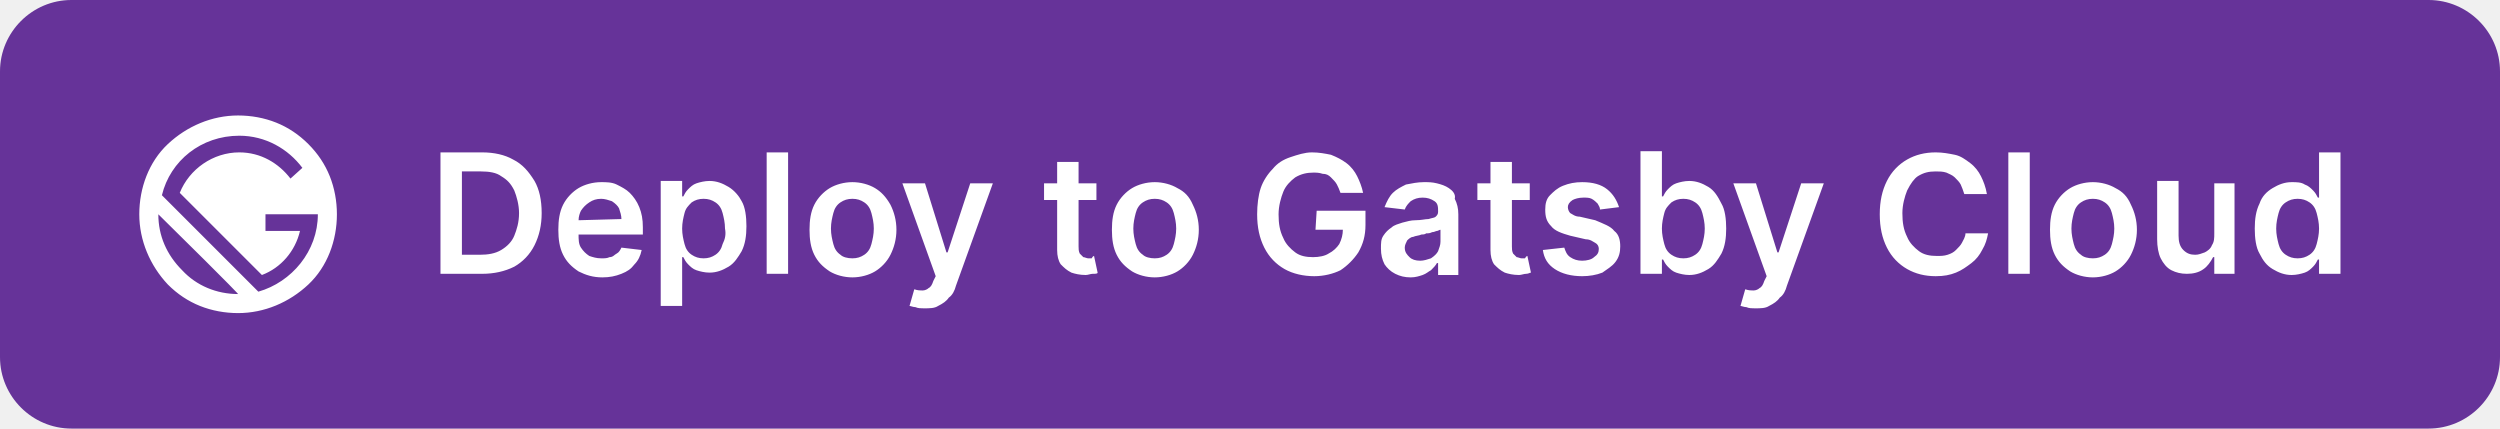
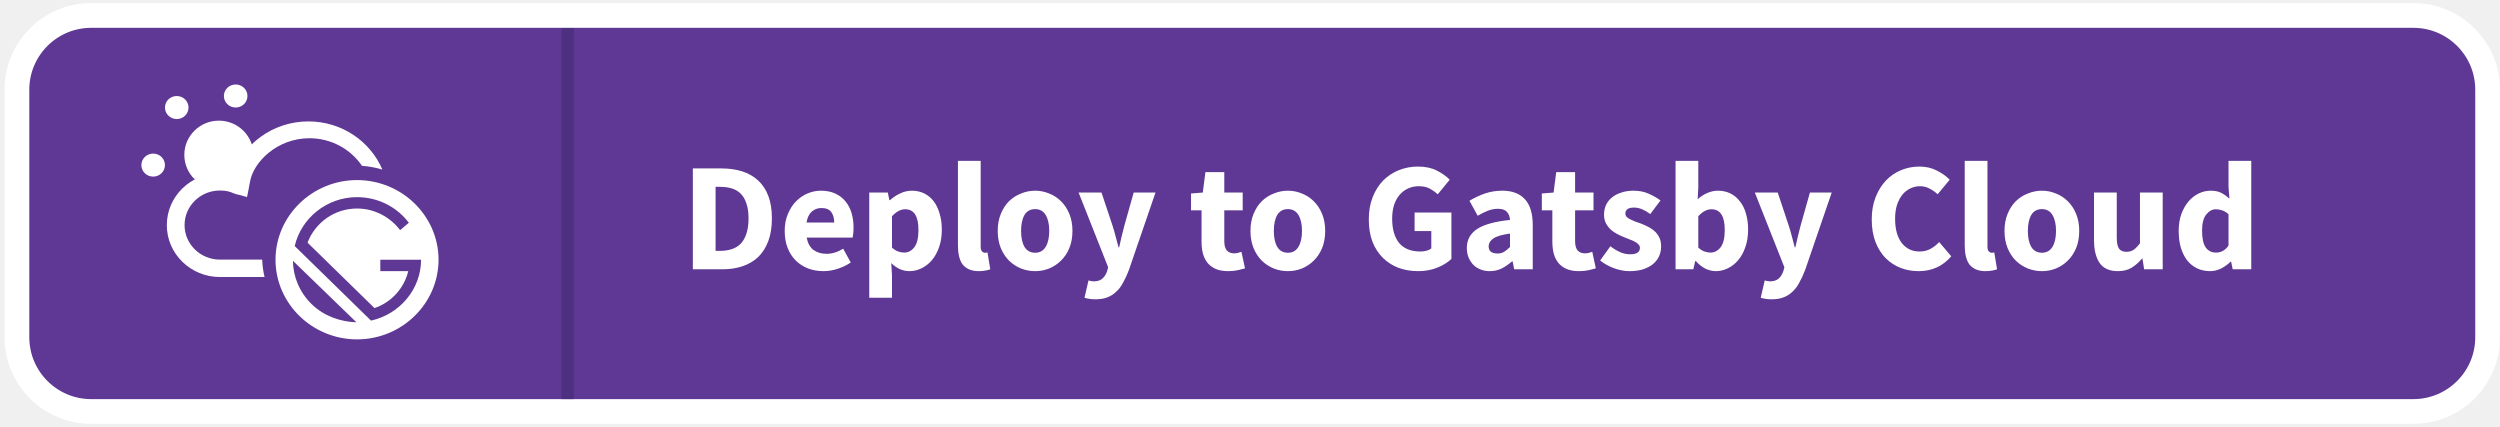
- <svg xmlns="http://www.w3.org/2000/svg" width="210" height="36" viewBox="0 0 210 36" fill="none">
-   <path d="M6 0H204C207.3 0 210 2.7 210 6V30C210 33.3 207.3 36 204 36H6C2.7 36 0 33.3 0 30V6C0 2.7 2.7 0 6 0Z" fill="#663399" />
-   <path d="M25.9 12.1C25.1 11.3 24.2 10.7 23.2 10.3C22.2 9.9 21.1 9.7 20 9.7C17.8 9.7 15.7 10.6 14.1 12.1C12.5 13.6 11.7 15.8 11.7 18C11.7 20.2 12.6 22.3 14.1 23.9C14.9 24.7 15.8 25.3 16.8 25.7C17.8 26.1 18.9 26.3 20 26.3C22.2 26.3 24.3 25.4 25.9 23.9C27.5 22.4 28.3 20.2 28.3 18C28.3 16.9 28.1 15.8 27.7 14.8C27.3 13.8 26.7 12.9 25.9 12.1V12.1ZM20 24.7C18.2 24.7 16.5 24 15.3 22.7C14 21.4 13.3 19.8 13.3 18C20.1 24.7 20 24.7 20 24.7ZM21.7 24.5L13.6 16.4C14.3 13.5 16.9 11.4 20.1 11.4C22.3 11.4 24.2 12.5 25.4 14.1L24.4 15C23.4 13.7 21.9 12.8 20.1 12.8C17.9 12.8 15.9 14.2 15.1 16.2L22 23.1C23.6 22.5 24.8 21.1 25.2 19.4H22.3V18H26.7C26.7 21.1 24.5 23.7 21.7 24.5V24.5ZM61.2 15.7C60.7 15.4 60.2 15.2 59.6 15.2C59.2 15.2 58.8 15.3 58.5 15.4C58.2 15.5 58 15.7 57.8 15.9C57.6 16.1 57.5 16.3 57.4 16.5H57.3V15.2H55.5V25.7H57.3V21.6H57.4C57.5 21.8 57.6 22 57.8 22.2C58 22.4 58.2 22.6 58.5 22.7C58.8 22.8 59.2 22.9 59.6 22.9C60.2 22.9 60.7 22.7 61.2 22.4C61.7 22.1 62 21.6 62.3 21.1C62.6 20.5 62.7 19.8 62.7 19C62.7 18.2 62.6 17.4 62.3 16.9C62.1 16.5 61.7 16 61.2 15.7ZM60.7 20.5C60.6 20.9 60.4 21.2 60.1 21.4C59.8 21.6 59.5 21.7 59.1 21.7C58.7 21.7 58.4 21.6 58.1 21.4C57.8 21.2 57.6 20.9 57.5 20.5C57.4 20.1 57.3 19.7 57.3 19.2C57.3 18.7 57.4 18.3 57.5 17.9C57.6 17.5 57.8 17.3 58.1 17C58.4 16.8 58.7 16.7 59.1 16.7C59.5 16.7 59.8 16.8 60.1 17C60.4 17.2 60.6 17.5 60.7 17.9C60.8 18.3 60.9 18.7 60.9 19.2C61 19.7 60.9 20.1 60.7 20.5ZM43.1 13.4C42.4 13 41.5 12.8 40.5 12.8H37V23H40.5C41.5 23 42.4 22.8 43.2 22.4C43.9 22 44.5 21.4 44.9 20.6C45.3 19.8 45.5 18.9 45.5 17.9C45.5 16.8 45.3 15.9 44.9 15.2C44.4 14.4 43.9 13.8 43.1 13.4V13.4ZM43.2 19.8C43 20.3 42.6 20.7 42.1 21C41.6 21.3 41 21.4 40.3 21.4H38.8V14.4H40.4C41.1 14.4 41.7 14.5 42.1 14.8C42.6 15.1 42.9 15.4 43.2 16C43.4 16.5 43.6 17.2 43.6 17.9C43.6 18.7 43.4 19.3 43.2 19.8V19.8ZM52.9 16.2C52.6 15.9 52.2 15.7 51.8 15.5C51.4 15.3 50.9 15.3 50.5 15.3C49.8 15.3 49.1 15.5 48.6 15.8C48.1 16.1 47.6 16.6 47.3 17.2C47 17.8 46.9 18.5 46.9 19.3C46.9 20.1 47 20.8 47.3 21.4C47.6 22 48 22.4 48.6 22.8C49.2 23.1 49.8 23.3 50.6 23.3C51.2 23.3 51.7 23.2 52.2 23C52.7 22.8 53 22.6 53.3 22.2C53.6 21.9 53.8 21.5 53.9 21L52.2 20.8C52.1 21 52 21.2 51.8 21.3C51.6 21.4 51.5 21.6 51.2 21.6C51 21.7 50.8 21.7 50.5 21.7C50.1 21.7 49.8 21.6 49.5 21.5C49.2 21.3 49 21.1 48.8 20.8C48.6 20.5 48.6 20.1 48.6 19.7H54V19.1C54 18.4 53.9 17.9 53.7 17.4C53.5 16.9 53.2 16.5 52.9 16.2V16.2ZM48.6 18.5C48.6 18.2 48.7 17.9 48.8 17.7C49 17.4 49.2 17.2 49.5 17C49.8 16.8 50.1 16.7 50.5 16.7C50.8 16.7 51.1 16.8 51.4 16.9C51.7 17.1 51.9 17.3 52 17.5C52.1 17.8 52.2 18.1 52.2 18.4L48.6 18.5ZM151.3 15.4H153.2L150.1 24C150 24.4 149.8 24.8 149.5 25C149.3 25.3 149 25.5 148.6 25.7C148.3 25.9 147.9 25.9 147.4 25.9C147.2 25.9 146.9 25.9 146.7 25.8C146.5 25.8 146.3 25.7 146.2 25.7L146.6 24.3C146.9 24.4 147.1 24.4 147.3 24.4C147.5 24.4 147.7 24.3 147.8 24.2C148 24.1 148.1 23.9 148.2 23.6L148.4 23.2L145.6 15.4H147.5L149.3 21.2H149.4L151.3 15.4ZM160.2 16C160 16.5 159.8 17.2 159.8 17.9C159.8 18.7 159.9 19.3 160.2 19.9C160.4 20.4 160.8 20.8 161.2 21.1C161.6 21.4 162.1 21.5 162.7 21.5C163 21.5 163.3 21.5 163.6 21.4C163.9 21.3 164.1 21.2 164.3 21C164.5 20.8 164.7 20.6 164.8 20.4C164.9 20.2 165.1 19.9 165.1 19.6H167C166.9 20.1 166.8 20.5 166.5 21C166.3 21.4 166 21.8 165.6 22.1C165.2 22.4 164.8 22.7 164.3 22.9C163.8 23.1 163.3 23.2 162.6 23.2C161.7 23.2 160.9 23 160.2 22.6C159.5 22.2 158.9 21.6 158.5 20.8C158.1 20 157.9 19.1 157.9 18C157.9 16.9 158.1 16 158.5 15.2C158.9 14.4 159.5 13.8 160.2 13.4C160.9 13 161.7 12.8 162.6 12.8C163.2 12.8 163.7 12.9 164.2 13C164.7 13.1 165.1 13.4 165.5 13.7C165.9 14 166.2 14.4 166.4 14.8C166.6 15.2 166.8 15.7 166.9 16.3H165C164.9 16 164.8 15.7 164.7 15.5C164.6 15.3 164.4 15.1 164.2 14.9C164 14.7 163.7 14.6 163.5 14.5C163.2 14.4 162.9 14.4 162.6 14.4C162 14.4 161.6 14.5 161.1 14.8C160.8 15 160.5 15.4 160.2 16V16ZM185.9 15.4H187.7V23H186V21.6H185.9C185.7 22 185.4 22.4 185.1 22.6C184.7 22.9 184.2 23 183.7 23C183.2 23 182.8 22.9 182.4 22.7C182 22.5 181.7 22.1 181.5 21.7C181.3 21.3 181.2 20.7 181.2 20.1V15.2H183V19.8C183 20.3 183.1 20.7 183.4 21C183.7 21.3 184 21.4 184.4 21.4C184.7 21.4 184.9 21.3 185.2 21.2C185.4 21.1 185.7 20.9 185.8 20.6C186 20.3 186 20 186 19.6V15.4H185.9ZM194.8 12.8V16.6H194.7C194.6 16.4 194.5 16.2 194.3 16C194.1 15.8 193.9 15.6 193.6 15.5C193.3 15.3 192.9 15.3 192.5 15.3C191.9 15.3 191.4 15.5 190.9 15.8C190.4 16.1 190 16.5 189.8 17.1C189.5 17.7 189.4 18.4 189.4 19.2C189.4 20 189.5 20.8 189.8 21.3C190.1 21.9 190.4 22.3 190.9 22.6C191.4 22.9 191.9 23.1 192.5 23.1C192.9 23.1 193.3 23 193.6 22.9C193.9 22.8 194.1 22.6 194.3 22.4C194.5 22.2 194.6 22 194.7 21.8H194.8V23H196.6V12.8H194.8ZM194.6 20.5C194.5 20.9 194.3 21.2 194 21.4C193.7 21.6 193.4 21.7 193 21.7C192.6 21.7 192.3 21.6 192 21.4C191.7 21.2 191.5 20.9 191.4 20.5C191.3 20.1 191.2 19.7 191.2 19.2C191.2 18.7 191.3 18.3 191.4 17.9C191.5 17.5 191.7 17.2 192 17C192.3 16.8 192.6 16.7 193 16.7C193.4 16.7 193.7 16.8 194 17C194.3 17.2 194.5 17.5 194.6 17.9C194.7 18.3 194.8 18.7 194.8 19.2C194.8 19.7 194.7 20.1 194.6 20.5ZM177.7 15.8C177.2 15.5 176.5 15.3 175.8 15.3C175.1 15.3 174.4 15.5 173.9 15.8C173.4 16.1 172.9 16.6 172.6 17.2C172.3 17.8 172.2 18.5 172.2 19.3C172.2 20.1 172.3 20.8 172.6 21.4C172.9 22 173.3 22.4 173.9 22.8C174.4 23.1 175.1 23.3 175.8 23.3C176.5 23.3 177.2 23.1 177.7 22.8C178.2 22.5 178.7 22 179 21.4C179.3 20.8 179.5 20.1 179.5 19.3C179.5 18.5 179.3 17.8 179 17.2C178.7 16.5 178.3 16.1 177.7 15.8V15.8ZM177.4 20.5C177.3 20.9 177.1 21.2 176.8 21.4C176.5 21.6 176.2 21.7 175.8 21.7C175.4 21.7 175 21.6 174.8 21.4C174.5 21.2 174.3 20.9 174.2 20.5C174.1 20.1 174 19.7 174 19.2C174 18.7 174.1 18.3 174.2 17.9C174.3 17.5 174.5 17.2 174.8 17C175.1 16.8 175.4 16.7 175.8 16.7C176.2 16.7 176.5 16.8 176.8 17C177.1 17.2 177.3 17.5 177.4 17.9C177.5 18.3 177.6 18.7 177.6 19.2C177.6 19.7 177.5 20.1 177.4 20.5ZM168.7 12.8H170.5V23H168.7V12.8ZM98.9 15.8C98.4 15.5 97.7 15.3 97 15.3C96.3 15.3 95.6 15.5 95.1 15.8C94.6 16.1 94.1 16.6 93.8 17.2C93.5 17.8 93.4 18.5 93.4 19.3C93.4 20.1 93.5 20.8 93.8 21.4C94.1 22 94.5 22.4 95.1 22.8C95.6 23.1 96.3 23.3 97 23.3C97.7 23.3 98.4 23.1 98.9 22.8C99.4 22.5 99.9 22 100.2 21.4C100.5 20.8 100.7 20.1 100.7 19.3C100.7 18.5 100.5 17.8 100.2 17.2C99.9 16.5 99.5 16.1 98.9 15.8V15.8ZM98.6 20.5C98.5 20.9 98.3 21.2 98 21.4C97.7 21.6 97.4 21.7 97 21.7C96.6 21.7 96.2 21.6 96 21.4C95.7 21.2 95.5 20.9 95.4 20.5C95.3 20.1 95.2 19.7 95.2 19.2C95.2 18.7 95.3 18.3 95.4 17.9C95.5 17.5 95.7 17.2 96 17C96.3 16.8 96.6 16.7 97 16.7C97.4 16.7 97.7 16.8 98 17C98.3 17.2 98.5 17.5 98.6 17.9C98.7 18.3 98.8 18.7 98.8 19.2C98.8 19.7 98.7 20.1 98.6 20.5ZM121.7 15.8C121.4 15.6 121.1 15.5 120.7 15.4C120.3 15.3 120 15.3 119.6 15.3C119.1 15.3 118.6 15.4 118.1 15.5C117.7 15.7 117.3 15.9 117 16.2C116.7 16.5 116.5 16.9 116.3 17.4L118 17.6C118.1 17.3 118.3 17.1 118.5 16.9C118.8 16.7 119.1 16.6 119.5 16.6C119.9 16.6 120.2 16.7 120.5 16.9C120.8 17.1 120.8 17.4 120.8 17.8C120.8 18 120.7 18.1 120.6 18.2C120.5 18.3 120.3 18.3 120 18.4C119.7 18.4 119.4 18.5 118.9 18.5C118.5 18.5 118.2 18.6 117.8 18.7C117.5 18.8 117.1 18.9 116.9 19.1C116.6 19.3 116.4 19.5 116.2 19.8C116 20.1 116 20.4 116 20.9C116 21.4 116.1 21.8 116.3 22.2C116.5 22.5 116.8 22.8 117.2 23C117.6 23.2 118 23.3 118.5 23.3C118.9 23.3 119.2 23.2 119.5 23.1C119.8 23 120 22.8 120.2 22.7C120.4 22.5 120.6 22.3 120.7 22.1H120.8V23.1H122.5V18C122.5 17.5 122.4 17.1 122.2 16.7C122.3 16.3 122 16 121.7 15.8V15.8ZM121 20.3C121 20.6 120.9 20.8 120.8 21.1C120.7 21.3 120.5 21.5 120.2 21.7C119.9 21.8 119.6 21.9 119.3 21.9C118.9 21.9 118.6 21.8 118.4 21.6C118.2 21.4 118 21.2 118 20.8C118 20.6 118.1 20.4 118.2 20.2C118.3 20.1 118.5 19.9 118.7 19.9C118.9 19.8 119.2 19.8 119.4 19.7C119.5 19.7 119.7 19.7 119.8 19.6C120 19.6 120.1 19.6 120.3 19.5C120.5 19.5 120.6 19.4 120.7 19.4C120.8 19.4 120.9 19.3 121 19.3V20.3ZM110.6 17.7H114.7V18.9C114.7 19.8 114.5 20.5 114.1 21.2C113.7 21.8 113.2 22.3 112.6 22.7C112 23 111.2 23.2 110.4 23.2C109.5 23.2 108.6 23 107.9 22.6C107.2 22.2 106.6 21.6 106.2 20.8C105.8 20 105.6 19.1 105.6 18C105.6 17.2 105.7 16.4 105.9 15.8C106.1 15.2 106.5 14.6 106.9 14.2C107.3 13.7 107.8 13.4 108.4 13.2C109 13 109.6 12.8 110.2 12.8C110.8 12.8 111.3 12.9 111.8 13C112.3 13.2 112.7 13.4 113.1 13.7C113.5 14 113.8 14.4 114 14.8C114.2 15.2 114.4 15.7 114.5 16.2H112.6C112.5 15.9 112.4 15.7 112.3 15.5C112.2 15.3 112 15.1 111.8 14.9C111.6 14.7 111.4 14.6 111.1 14.6C110.8 14.5 110.6 14.5 110.3 14.5C109.8 14.5 109.3 14.6 108.8 14.9C108.4 15.2 108 15.6 107.8 16.1C107.6 16.6 107.4 17.3 107.4 18C107.4 18.8 107.5 19.4 107.8 20C108 20.5 108.4 20.9 108.8 21.2C109.2 21.5 109.7 21.6 110.3 21.6C110.8 21.6 111.3 21.5 111.6 21.3C112 21.1 112.3 20.8 112.5 20.5C112.7 20.1 112.8 19.7 112.8 19.3H110.5L110.6 17.7ZM128.3 21.5L128.6 22.9C128.5 22.9 128.4 23 128.2 23C128 23 127.8 23.1 127.6 23.1C127.1 23.1 126.7 23 126.4 22.9C126 22.7 125.8 22.5 125.5 22.2C125.3 21.9 125.2 21.5 125.2 21V16.8H124.1V15.4H125.2V13.6H127V15.4H128.5V16.8H127V20.7C127 20.9 127 21.1 127.1 21.3C127.2 21.4 127.3 21.5 127.4 21.6C127.5 21.6 127.7 21.7 127.8 21.7C127.9 21.7 128 21.7 128.1 21.7C128.2 21.5 128.3 21.5 128.3 21.5V21.5ZM135.6 19.4C136 19.7 136.1 20.2 136.1 20.7C136.1 21.2 136 21.6 135.7 22C135.4 22.4 135 22.6 134.6 22.9C134.1 23.1 133.5 23.2 132.9 23.2C132 23.2 131.2 23 130.6 22.6C130 22.2 129.7 21.7 129.6 21L131.4 20.8C131.5 21.1 131.6 21.4 131.9 21.6C132.2 21.8 132.5 21.9 132.9 21.9C133.3 21.9 133.7 21.8 133.9 21.6C134.2 21.4 134.3 21.2 134.3 20.9C134.3 20.7 134.2 20.5 134 20.4C133.8 20.3 133.6 20.1 133.2 20.1L131.9 19.8C131.2 19.6 130.6 19.4 130.3 19C129.9 18.6 129.8 18.2 129.8 17.6C129.8 17.1 129.9 16.7 130.2 16.4C130.5 16.1 130.8 15.8 131.3 15.6C131.8 15.4 132.3 15.3 132.9 15.3C133.8 15.3 134.5 15.5 135 15.9C135.5 16.3 135.8 16.8 136 17.4L134.4 17.6C134.4 17.4 134.3 17.3 134.2 17.1C134.1 17 133.9 16.8 133.7 16.7C133.5 16.6 133.3 16.6 133 16.6C132.6 16.6 132.3 16.7 132.1 16.8C131.8 17 131.7 17.2 131.7 17.4C131.7 17.6 131.8 17.8 131.9 17.9C132.1 18 132.3 18.2 132.7 18.2L134 18.5C134.7 18.8 135.3 19 135.6 19.4ZM81.5 15.4H83.4L80.3 24C80.2 24.4 80 24.8 79.7 25C79.5 25.3 79.2 25.5 78.8 25.7C78.5 25.9 78.1 25.9 77.6 25.9C77.4 25.9 77.1 25.9 76.9 25.8C76.7 25.8 76.5 25.7 76.4 25.7L76.8 24.3C77.1 24.4 77.3 24.4 77.5 24.4C77.7 24.4 77.9 24.3 78 24.2C78.2 24.1 78.3 23.9 78.4 23.6L78.6 23.2L75.8 15.4H77.7L79.5 21.2H79.6L81.5 15.4ZM91.9 21.5L92.2 22.9C92.2 23 92 23 91.8 23C91.6 23 91.4 23.1 91.2 23.1C90.7 23.1 90.3 23 90 22.9C89.6 22.7 89.4 22.5 89.1 22.2C88.9 21.9 88.8 21.5 88.8 21V16.8H87.7V15.4H88.8V13.6H90.6V15.4H92.1V16.8H90.6V20.7C90.6 20.9 90.6 21.1 90.7 21.3C90.8 21.4 90.9 21.5 91 21.6C91.1 21.6 91.3 21.7 91.4 21.7C91.5 21.7 91.6 21.7 91.7 21.7C91.8 21.5 91.9 21.5 91.9 21.5V21.5ZM143.5 15.7C143 15.4 142.5 15.2 141.9 15.2C141.5 15.2 141.1 15.3 140.8 15.4C140.5 15.5 140.3 15.7 140.1 15.9C139.9 16.1 139.8 16.3 139.7 16.5H139.6V12.7H137.8V23H139.6V21.8H139.7C139.8 22 139.9 22.2 140.1 22.4C140.3 22.6 140.5 22.8 140.8 22.9C141.1 23 141.5 23.1 141.9 23.1C142.5 23.1 143 22.9 143.5 22.6C144 22.3 144.3 21.8 144.6 21.3C144.9 20.7 145 20 145 19.2C145 18.4 144.9 17.6 144.6 17.1C144.3 16.5 144 16 143.5 15.7V15.7ZM143 20.5C142.9 20.9 142.7 21.2 142.4 21.4C142.1 21.6 141.8 21.7 141.4 21.7C141 21.7 140.7 21.6 140.4 21.4C140.1 21.2 139.9 20.9 139.8 20.5C139.7 20.1 139.6 19.7 139.6 19.2C139.6 18.7 139.7 18.3 139.8 17.9C139.9 17.5 140.1 17.3 140.4 17C140.7 16.8 141 16.7 141.4 16.7C141.8 16.7 142.1 16.8 142.4 17C142.7 17.2 142.9 17.5 143 17.9C143.1 18.3 143.2 18.7 143.2 19.2C143.2 19.7 143.1 20.1 143 20.5ZM73.5 15.8C73 15.5 72.3 15.3 71.6 15.3C70.9 15.3 70.2 15.5 69.7 15.8C69.2 16.1 68.7 16.6 68.4 17.2C68.1 17.8 68 18.5 68 19.3C68 20.1 68.1 20.8 68.4 21.4C68.7 22 69.1 22.4 69.7 22.8C70.2 23.1 70.9 23.3 71.6 23.3C72.3 23.3 73 23.1 73.5 22.8C74 22.5 74.5 22 74.8 21.4C75.1 20.8 75.3 20.1 75.3 19.3C75.3 18.5 75.1 17.8 74.8 17.2C74.4 16.5 74 16.1 73.5 15.8V15.8ZM73.2 20.5C73.1 20.9 72.9 21.2 72.6 21.4C72.3 21.6 72 21.7 71.6 21.7C71.2 21.7 70.8 21.6 70.6 21.4C70.3 21.2 70.1 20.9 70 20.5C69.9 20.1 69.8 19.7 69.8 19.2C69.8 18.7 69.9 18.3 70 17.9C70.1 17.5 70.3 17.2 70.6 17C70.9 16.8 71.2 16.7 71.6 16.7C72 16.7 72.3 16.8 72.6 17C72.9 17.2 73.1 17.5 73.2 17.9C73.3 18.3 73.4 18.7 73.4 19.2C73.4 19.7 73.3 20.1 73.2 20.5ZM64.4 12.8H66.2V23H64.4V12.8Z" fill="white" />
+ <svg xmlns="http://www.w3.org/2000/svg" width="404" height="69" viewBox="0 0 404 69" fill="none">
+   <path d="M14.736 2.497C8.109 2.497 2.736 7.869 2.736 14.497V54.497C2.736 61.124 8.109 66.497 14.736 66.497H390C396.627 66.497 402 61.124 402 54.497V14.497C402 7.869 396.627 2.497 390 2.497H14.736Z" fill="#5E3894" stroke="white" stroke-width="4" />
+   <g clip-path="url(#clip0_130_2768)">
+     <path fill-rule="evenodd" clip-rule="evenodd" d="M58.498 26.799C56.673 24.111 53.548 22.339 49.999 22.339C44.812 22.339 40.913 26.171 40.391 29.437C40.273 30.173 39.917 31.852 39.917 31.852C39.917 31.852 38.761 31.495 38.391 31.434C38.139 31.392 37.926 31.305 37.689 31.207C37.224 31.016 36.664 30.787 35.539 30.787C32.383 30.787 29.825 33.286 29.825 36.37C29.825 39.454 32.383 41.953 35.539 41.953H42.37C42.405 42.917 42.535 43.857 42.752 44.765H35.539C30.8 44.765 26.959 41.011 26.959 36.38C26.959 31.75 30.8 27.996 35.539 27.996C36.24 27.996 36.921 28.078 37.573 28.233C39.296 23.226 44.138 19.62 49.843 19.62C55.228 19.62 59.845 22.834 61.794 27.405C60.74 27.088 59.637 26.882 58.498 26.799Z" fill="white" />
+     <path d="M38.085 17.375C39.137 17.375 39.989 16.541 39.989 15.514C39.989 14.486 39.137 13.652 38.085 13.652C37.033 13.652 36.18 14.486 36.18 15.514C36.18 16.541 37.033 17.375 38.085 17.375Z" fill="white" />
+     <path d="M24.752 28.541C25.804 28.541 26.656 27.708 26.656 26.68C26.656 25.652 25.804 24.819 24.752 24.819C23.7 24.819 22.847 25.652 22.847 26.68C22.847 27.708 23.7 28.541 24.752 28.541Z" fill="white" />
+     <path d="M28.562 19.239C29.614 19.239 30.466 18.406 30.466 17.378C30.466 16.35 29.614 15.517 28.562 15.517C27.51 15.517 26.657 16.35 26.657 17.378C26.657 18.406 27.51 19.239 28.562 19.239Z" fill="white" />
+     <path d="M57.695 29.101C50.451 29.101 44.523 34.893 44.523 41.972C44.523 49.051 50.451 54.843 57.695 54.843C64.94 54.843 70.868 49.051 70.868 41.972C70.868 34.893 64.94 29.101 57.695 29.101ZM50.356 49.143C48.381 47.212 47.346 44.638 47.346 42.156L57.601 52.085C54.967 51.993 52.332 51.073 50.356 49.143ZM59.953 51.809L47.628 39.765C48.663 35.26 52.803 31.859 57.695 31.859C61.177 31.859 64.188 33.514 66.069 35.996L64.658 37.191C63.059 35.077 60.518 33.697 57.695 33.697C54.026 33.697 50.921 35.996 49.698 39.214L60.518 49.786C63.247 48.867 65.317 46.569 65.975 43.81H61.459V41.972H68.045C68.045 46.752 64.564 50.798 59.953 51.809Z" fill="white" />
+     <ellipse cx="35.373" cy="25.029" rx="5.586" ry="5.532" fill="white" />
+   </g>
+   <line x1="91.736" y1="4.537" x2="91.736" y2="64.497" stroke="#4E3081" stroke-width="2" />
+   <path d="M111.964 43.517V27.217H116.564C117.814 27.217 118.939 27.375 119.939 27.692C120.939 28.008 121.797 28.5 122.514 29.167C123.23 29.817 123.78 30.65 124.164 31.667C124.547 32.683 124.739 33.892 124.739 35.292C124.739 36.692 124.547 37.908 124.164 38.942C123.78 39.975 123.239 40.833 122.539 41.517C121.839 42.183 120.997 42.683 120.014 43.017C119.047 43.35 117.964 43.517 116.764 43.517H111.964ZM115.639 40.542H116.339C117.039 40.542 117.672 40.45 118.239 40.267C118.805 40.083 119.289 39.792 119.689 39.392C120.089 38.975 120.397 38.433 120.614 37.767C120.847 37.1 120.964 36.275 120.964 35.292C120.964 34.325 120.847 33.517 120.614 32.867C120.397 32.2 120.089 31.675 119.689 31.292C119.289 30.892 118.805 30.608 118.239 30.442C117.672 30.275 117.039 30.192 116.339 30.192H115.639V40.542ZM133.083 43.817C132.199 43.817 131.374 43.675 130.608 43.392C129.841 43.092 129.174 42.667 128.608 42.117C128.041 41.55 127.599 40.867 127.283 40.067C126.966 39.267 126.808 38.35 126.808 37.317C126.808 36.317 126.974 35.417 127.308 34.617C127.641 33.8 128.074 33.117 128.608 32.567C129.158 32 129.783 31.567 130.483 31.267C131.183 30.967 131.908 30.817 132.658 30.817C133.541 30.817 134.308 30.967 134.958 31.267C135.624 31.567 136.174 31.983 136.608 32.517C137.058 33.05 137.391 33.683 137.608 34.417C137.824 35.133 137.933 35.917 137.933 36.767C137.933 37.1 137.916 37.417 137.883 37.717C137.849 38.017 137.816 38.242 137.783 38.392H130.358C130.524 39.292 130.891 39.958 131.458 40.392C132.041 40.808 132.749 41.017 133.583 41.017C134.466 41.017 135.358 40.742 136.258 40.192L137.483 42.417C136.849 42.85 136.141 43.192 135.358 43.442C134.591 43.692 133.833 43.817 133.083 43.817ZM130.333 35.967H134.808C134.808 35.267 134.649 34.7 134.333 34.267C134.016 33.833 133.483 33.617 132.733 33.617C132.149 33.617 131.633 33.808 131.183 34.192C130.749 34.575 130.466 35.167 130.333 35.967ZM140.472 48.117V31.117H143.472L143.722 32.342H143.822C144.306 31.908 144.847 31.55 145.447 31.267C146.064 30.967 146.697 30.817 147.347 30.817C148.097 30.817 148.772 30.967 149.372 31.267C149.972 31.567 150.481 31.992 150.897 32.542C151.314 33.092 151.631 33.758 151.847 34.542C152.081 35.308 152.197 36.167 152.197 37.117C152.197 38.183 152.047 39.133 151.747 39.967C151.464 40.783 151.072 41.483 150.572 42.067C150.089 42.633 149.531 43.067 148.897 43.367C148.281 43.667 147.639 43.817 146.972 43.817C146.439 43.817 145.922 43.708 145.422 43.492C144.922 43.258 144.456 42.933 144.022 42.517L144.147 44.492V48.117H140.472ZM146.122 40.817C146.756 40.817 147.297 40.533 147.747 39.967C148.197 39.383 148.422 38.45 148.422 37.167C148.422 34.933 147.706 33.817 146.272 33.817C145.556 33.817 144.847 34.192 144.147 34.942V40.017C144.481 40.317 144.814 40.525 145.147 40.642C145.481 40.758 145.806 40.817 146.122 40.817ZM158.178 43.817C157.545 43.817 157.012 43.717 156.578 43.517C156.145 43.317 155.795 43.042 155.528 42.692C155.278 42.325 155.095 41.892 154.978 41.392C154.862 40.875 154.803 40.3 154.803 39.667V25.992H158.478V39.817C158.478 40.2 158.545 40.467 158.678 40.617C158.828 40.767 158.978 40.842 159.128 40.842C159.212 40.842 159.278 40.842 159.328 40.842C159.395 40.842 159.478 40.825 159.578 40.792L160.028 43.517C159.828 43.6 159.57 43.667 159.253 43.717C158.953 43.783 158.595 43.817 158.178 43.817ZM167.282 43.817C166.498 43.817 165.74 43.675 165.007 43.392C164.273 43.092 163.623 42.667 163.057 42.117C162.507 41.567 162.065 40.892 161.732 40.092C161.398 39.275 161.232 38.35 161.232 37.317C161.232 36.283 161.398 35.367 161.732 34.567C162.065 33.75 162.507 33.067 163.057 32.517C163.623 31.967 164.273 31.55 165.007 31.267C165.74 30.967 166.498 30.817 167.282 30.817C168.065 30.817 168.815 30.967 169.532 31.267C170.265 31.55 170.907 31.967 171.457 32.517C172.023 33.067 172.473 33.75 172.807 34.567C173.14 35.367 173.307 36.283 173.307 37.317C173.307 38.35 173.14 39.275 172.807 40.092C172.473 40.892 172.023 41.567 171.457 42.117C170.907 42.667 170.265 43.092 169.532 43.392C168.815 43.675 168.065 43.817 167.282 43.817ZM167.282 40.842C168.032 40.842 168.598 40.525 168.982 39.892C169.365 39.258 169.557 38.4 169.557 37.317C169.557 36.233 169.365 35.375 168.982 34.742C168.598 34.108 168.032 33.792 167.282 33.792C166.515 33.792 165.94 34.108 165.557 34.742C165.19 35.375 165.007 36.233 165.007 37.317C165.007 38.4 165.19 39.258 165.557 39.892C165.94 40.525 166.515 40.842 167.282 40.842ZM177.003 48.367C176.62 48.367 176.295 48.342 176.028 48.292C175.762 48.258 175.503 48.2 175.253 48.117L175.903 45.317C176.02 45.35 176.153 45.383 176.303 45.417C176.453 45.45 176.595 45.467 176.728 45.467C177.345 45.467 177.82 45.317 178.153 45.017C178.487 44.717 178.737 44.325 178.903 43.842L179.078 43.192L174.303 31.117H178.003L179.778 36.442C179.962 37.008 180.128 37.583 180.278 38.167C180.428 38.75 180.587 39.35 180.753 39.967H180.853C180.987 39.383 181.12 38.8 181.253 38.217C181.403 37.617 181.553 37.025 181.703 36.442L183.203 31.117H186.728L182.428 43.642C182.128 44.425 181.812 45.108 181.478 45.692C181.162 46.292 180.787 46.783 180.353 47.167C179.937 47.567 179.453 47.867 178.903 48.067C178.37 48.267 177.737 48.367 177.003 48.367ZM198.445 43.817C197.679 43.817 197.02 43.7 196.47 43.467C195.937 43.233 195.495 42.908 195.145 42.492C194.812 42.075 194.562 41.575 194.395 40.992C194.245 40.392 194.17 39.733 194.17 39.017V33.992H192.47V31.267L194.37 31.117L194.795 27.817H197.845V31.117H200.82V33.992H197.845V38.967C197.845 39.667 197.987 40.175 198.27 40.492C198.57 40.792 198.962 40.942 199.445 40.942C199.645 40.942 199.845 40.917 200.045 40.867C200.262 40.817 200.454 40.758 200.62 40.692L201.195 43.367C200.862 43.467 200.47 43.567 200.02 43.667C199.57 43.767 199.045 43.817 198.445 43.817ZM208.126 43.817C207.343 43.817 206.585 43.675 205.851 43.392C205.118 43.092 204.468 42.667 203.901 42.117C203.351 41.567 202.91 40.892 202.576 40.092C202.243 39.275 202.076 38.35 202.076 37.317C202.076 36.283 202.243 35.367 202.576 34.567C202.91 33.75 203.351 33.067 203.901 32.517C204.468 31.967 205.118 31.55 205.851 31.267C206.585 30.967 207.343 30.817 208.126 30.817C208.91 30.817 209.66 30.967 210.376 31.267C211.11 31.55 211.751 31.967 212.301 32.517C212.868 33.067 213.318 33.75 213.651 34.567C213.985 35.367 214.151 36.283 214.151 37.317C214.151 38.35 213.985 39.275 213.651 40.092C213.318 40.892 212.868 41.567 212.301 42.117C211.751 42.667 211.11 43.092 210.376 43.392C209.66 43.675 208.91 43.817 208.126 43.817ZM208.126 40.842C208.876 40.842 209.443 40.525 209.826 39.892C210.21 39.258 210.401 38.4 210.401 37.317C210.401 36.233 210.21 35.375 209.826 34.742C209.443 34.108 208.876 33.792 208.126 33.792C207.36 33.792 206.785 34.108 206.401 34.742C206.035 35.375 205.851 36.233 205.851 37.317C205.851 38.4 206.035 39.258 206.401 39.892C206.785 40.525 207.36 40.842 208.126 40.842ZM229.173 43.817C228.057 43.817 227.007 43.642 226.023 43.292C225.057 42.925 224.215 42.392 223.498 41.692C222.782 40.992 222.215 40.125 221.798 39.092C221.398 38.042 221.198 36.833 221.198 35.467C221.198 34.117 221.407 32.917 221.823 31.867C222.24 30.8 222.807 29.9 223.523 29.167C224.257 28.433 225.107 27.875 226.073 27.492C227.04 27.108 228.065 26.917 229.148 26.917C230.332 26.917 231.348 27.133 232.198 27.567C233.048 28 233.74 28.492 234.273 29.042L232.348 31.392C231.932 31.025 231.49 30.717 231.023 30.467C230.557 30.217 229.973 30.092 229.273 30.092C228.64 30.092 228.057 30.217 227.523 30.467C227.007 30.7 226.557 31.042 226.173 31.492C225.79 31.942 225.49 32.492 225.273 33.142C225.073 33.792 224.973 34.525 224.973 35.342C224.973 37.025 225.348 38.333 226.098 39.267C226.865 40.183 228.015 40.642 229.548 40.642C229.882 40.642 230.207 40.6 230.523 40.517C230.84 40.433 231.098 40.308 231.298 40.142V37.342H228.598V34.342H234.548V41.842C233.982 42.392 233.232 42.858 232.298 43.242C231.365 43.625 230.323 43.817 229.173 43.817ZM240.741 43.817C240.174 43.817 239.657 43.717 239.191 43.517C238.741 43.333 238.357 43.075 238.041 42.742C237.724 42.392 237.474 41.992 237.291 41.542C237.124 41.092 237.041 40.6 237.041 40.067C237.041 38.767 237.591 37.75 238.691 37.017C239.791 36.283 241.566 35.792 244.016 35.542C243.982 34.992 243.816 34.558 243.516 34.242C243.232 33.908 242.749 33.742 242.066 33.742C241.532 33.742 240.999 33.842 240.466 34.042C239.949 34.242 239.391 34.517 238.791 34.867L237.466 32.442C238.266 31.958 239.099 31.567 239.966 31.267C240.849 30.967 241.782 30.817 242.766 30.817C244.366 30.817 245.582 31.275 246.416 32.192C247.266 33.092 247.691 34.5 247.691 36.417V43.517H244.691L244.441 42.242H244.341C243.807 42.708 243.249 43.092 242.666 43.392C242.082 43.675 241.441 43.817 240.741 43.817ZM241.991 40.967C242.407 40.967 242.766 40.875 243.066 40.692C243.366 40.508 243.682 40.25 244.016 39.917V37.742C242.716 37.925 241.816 38.192 241.316 38.542C240.816 38.892 240.566 39.308 240.566 39.792C240.566 40.192 240.691 40.492 240.941 40.692C241.207 40.875 241.557 40.967 241.991 40.967ZM255.135 43.817C254.368 43.817 253.71 43.7 253.16 43.467C252.627 43.233 252.185 42.908 251.835 42.492C251.502 42.075 251.252 41.575 251.085 40.992C250.935 40.392 250.86 39.733 250.86 39.017V33.992H249.16V31.267L251.06 31.117L251.485 27.817H254.535V31.117H257.51V33.992H254.535V38.967C254.535 39.667 254.677 40.175 254.96 40.492C255.26 40.792 255.652 40.942 256.135 40.942C256.335 40.942 256.535 40.917 256.735 40.867C256.952 40.817 257.143 40.758 257.31 40.692L257.885 43.367C257.552 43.467 257.16 43.567 256.71 43.667C256.26 43.767 255.735 43.817 255.135 43.817ZM263.336 43.817C262.519 43.817 261.678 43.658 260.811 43.342C259.961 43.025 259.219 42.608 258.586 42.092L260.236 39.792C260.803 40.225 261.344 40.55 261.861 40.767C262.378 40.983 262.903 41.092 263.436 41.092C263.986 41.092 264.386 41 264.636 40.817C264.886 40.633 265.011 40.375 265.011 40.042C265.011 39.842 264.936 39.667 264.786 39.517C264.653 39.35 264.461 39.2 264.211 39.067C263.978 38.933 263.711 38.817 263.411 38.717C263.111 38.6 262.803 38.475 262.486 38.342C262.103 38.192 261.719 38.017 261.336 37.817C260.953 37.617 260.603 37.375 260.286 37.092C259.969 36.792 259.711 36.45 259.511 36.067C259.311 35.667 259.211 35.208 259.211 34.692C259.211 34.125 259.319 33.6 259.536 33.117C259.769 32.633 260.094 32.225 260.511 31.892C260.928 31.558 261.428 31.3 262.011 31.117C262.594 30.917 263.244 30.817 263.961 30.817C264.911 30.817 265.744 30.983 266.461 31.317C267.178 31.633 267.803 31.992 268.336 32.392L266.686 34.592C266.236 34.258 265.794 34 265.361 33.817C264.928 33.633 264.494 33.542 264.061 33.542C263.128 33.542 262.661 33.867 262.661 34.517C262.661 34.717 262.728 34.892 262.861 35.042C262.994 35.175 263.169 35.3 263.386 35.417C263.619 35.533 263.878 35.65 264.161 35.767C264.461 35.867 264.769 35.975 265.086 36.092C265.486 36.242 265.878 36.417 266.261 36.617C266.661 36.8 267.019 37.033 267.336 37.317C267.669 37.6 267.936 37.95 268.136 38.367C268.336 38.767 268.436 39.25 268.436 39.817C268.436 40.383 268.328 40.908 268.111 41.392C267.894 41.875 267.569 42.3 267.136 42.667C266.703 43.017 266.169 43.3 265.536 43.517C264.903 43.717 264.169 43.817 263.336 43.817ZM277.27 43.817C276.72 43.817 276.162 43.683 275.595 43.417C275.045 43.133 274.528 42.725 274.045 42.192H273.945L273.645 43.517H270.77V25.992H274.445V30.292L274.345 32.192C274.828 31.758 275.345 31.425 275.895 31.192C276.462 30.942 277.037 30.817 277.62 30.817C278.37 30.817 279.045 30.967 279.645 31.267C280.245 31.567 280.753 31.992 281.17 32.542C281.603 33.075 281.928 33.733 282.145 34.517C282.378 35.283 282.495 36.142 282.495 37.092C282.495 38.158 282.345 39.108 282.045 39.942C281.762 40.775 281.37 41.483 280.87 42.067C280.387 42.633 279.828 43.067 279.195 43.367C278.578 43.667 277.937 43.817 277.27 43.817ZM276.42 40.817C277.053 40.817 277.595 40.533 278.045 39.967C278.495 39.383 278.72 38.45 278.72 37.167C278.72 34.933 278.003 33.817 276.57 33.817C275.837 33.817 275.128 34.192 274.445 34.942V40.017C274.778 40.317 275.112 40.525 275.445 40.642C275.778 40.758 276.103 40.817 276.42 40.817ZM286.281 48.367C285.897 48.367 285.572 48.342 285.306 48.292C285.039 48.258 284.781 48.2 284.531 48.117L285.181 45.317C285.297 45.35 285.431 45.383 285.581 45.417C285.731 45.45 285.872 45.467 286.006 45.467C286.622 45.467 287.097 45.317 287.431 45.017C287.764 44.717 288.014 44.325 288.181 43.842L288.356 43.192L283.581 31.117H287.281L289.056 36.442C289.239 37.008 289.406 37.583 289.556 38.167C289.706 38.75 289.864 39.35 290.031 39.967H290.131C290.264 39.383 290.397 38.8 290.531 38.217C290.681 37.617 290.831 37.025 290.981 36.442L292.481 31.117H296.006L291.706 43.642C291.406 44.425 291.089 45.108 290.756 45.692C290.439 46.292 290.064 46.783 289.631 47.167C289.214 47.567 288.731 47.867 288.181 48.067C287.647 48.267 287.014 48.367 286.281 48.367ZM310.048 43.817C309.014 43.817 308.039 43.642 307.123 43.292C306.206 42.925 305.398 42.392 304.698 41.692C304.014 40.992 303.473 40.125 303.073 39.092C302.673 38.042 302.473 36.833 302.473 35.467C302.473 34.117 302.681 32.917 303.098 31.867C303.514 30.8 304.073 29.9 304.773 29.167C305.473 28.433 306.289 27.875 307.223 27.492C308.156 27.108 309.139 26.917 310.173 26.917C311.223 26.917 312.164 27.133 312.998 27.567C313.831 27.983 314.523 28.475 315.073 29.042L313.123 31.392C312.706 31.008 312.264 30.7 311.798 30.467C311.348 30.217 310.831 30.092 310.248 30.092C309.698 30.092 309.173 30.217 308.673 30.467C308.189 30.7 307.764 31.042 307.398 31.492C307.048 31.942 306.764 32.492 306.548 33.142C306.348 33.792 306.248 34.525 306.248 35.342C306.248 37.025 306.606 38.333 307.323 39.267C308.039 40.183 308.998 40.642 310.198 40.642C310.864 40.642 311.456 40.5 311.973 40.217C312.506 39.917 312.973 39.55 313.373 39.117L315.323 41.417C313.956 43.017 312.198 43.817 310.048 43.817ZM320.874 43.817C320.24 43.817 319.707 43.717 319.274 43.517C318.84 43.317 318.49 43.042 318.224 42.692C317.974 42.325 317.79 41.892 317.674 41.392C317.557 40.875 317.499 40.3 317.499 39.667V25.992H321.174V39.817C321.174 40.2 321.24 40.467 321.374 40.617C321.524 40.767 321.674 40.842 321.824 40.842C321.907 40.842 321.974 40.842 322.024 40.842C322.09 40.842 322.174 40.825 322.274 40.792L322.724 43.517C322.524 43.6 322.265 43.667 321.949 43.717C321.649 43.783 321.29 43.817 320.874 43.817ZM329.977 43.817C329.194 43.817 328.435 43.675 327.702 43.392C326.969 43.092 326.319 42.667 325.752 42.117C325.202 41.567 324.76 40.892 324.427 40.092C324.094 39.275 323.927 38.35 323.927 37.317C323.927 36.283 324.094 35.367 324.427 34.567C324.76 33.75 325.202 33.067 325.752 32.517C326.319 31.967 326.969 31.55 327.702 31.267C328.435 30.967 329.194 30.817 329.977 30.817C330.76 30.817 331.51 30.967 332.227 31.267C332.96 31.55 333.602 31.967 334.152 32.517C334.719 33.067 335.169 33.75 335.502 34.567C335.835 35.367 336.002 36.283 336.002 37.317C336.002 38.35 335.835 39.275 335.502 40.092C335.169 40.892 334.719 41.567 334.152 42.117C333.602 42.667 332.96 43.092 332.227 43.392C331.51 43.675 330.76 43.817 329.977 43.817ZM329.977 40.842C330.727 40.842 331.294 40.525 331.677 39.892C332.06 39.258 332.252 38.4 332.252 37.317C332.252 36.233 332.06 35.375 331.677 34.742C331.294 34.108 330.727 33.792 329.977 33.792C329.21 33.792 328.635 34.108 328.252 34.742C327.885 35.375 327.702 36.233 327.702 37.317C327.702 38.4 327.885 39.258 328.252 39.892C328.635 40.525 329.21 40.842 329.977 40.842ZM342.244 43.817C340.894 43.817 339.911 43.375 339.294 42.492C338.694 41.608 338.394 40.383 338.394 38.817V31.117H342.069V38.342C342.069 39.242 342.194 39.858 342.444 40.192C342.694 40.525 343.086 40.692 343.619 40.692C344.086 40.692 344.477 40.583 344.794 40.367C345.111 40.15 345.452 39.8 345.819 39.317V31.117H349.494V43.517H346.494L346.219 41.792H346.144C345.611 42.425 345.036 42.925 344.419 43.292C343.819 43.642 343.094 43.817 342.244 43.817ZM357.153 43.817C356.386 43.817 355.686 43.667 355.053 43.367C354.436 43.067 353.903 42.642 353.453 42.092C353.02 41.525 352.678 40.842 352.428 40.042C352.195 39.242 352.078 38.333 352.078 37.317C352.078 36.3 352.22 35.392 352.503 34.592C352.803 33.792 353.186 33.117 353.653 32.567C354.136 32 354.686 31.567 355.303 31.267C355.936 30.967 356.578 30.817 357.228 30.817C357.928 30.817 358.503 30.933 358.953 31.167C359.403 31.4 359.845 31.717 360.278 32.117L360.128 30.217V25.992H363.803V43.517H360.803L360.553 42.292H360.453C360.02 42.725 359.511 43.092 358.928 43.392C358.345 43.675 357.753 43.817 357.153 43.817ZM358.103 40.817C358.503 40.817 358.861 40.733 359.178 40.567C359.511 40.4 359.828 40.108 360.128 39.692V34.617C359.795 34.317 359.453 34.108 359.103 33.992C358.753 33.875 358.411 33.817 358.078 33.817C357.495 33.817 356.978 34.1 356.528 34.667C356.078 35.217 355.853 36.083 355.853 37.267C355.853 38.5 356.045 39.4 356.428 39.967C356.828 40.533 357.386 40.817 358.103 40.817Z" fill="white" />
+   <defs>
+     <clipPath id="clip0_130_2768">
+       <rect width="50" height="43" fill="white" transform="translate(21.7363 13.0166)" />
+     </clipPath>
+   </defs>
</svg>
